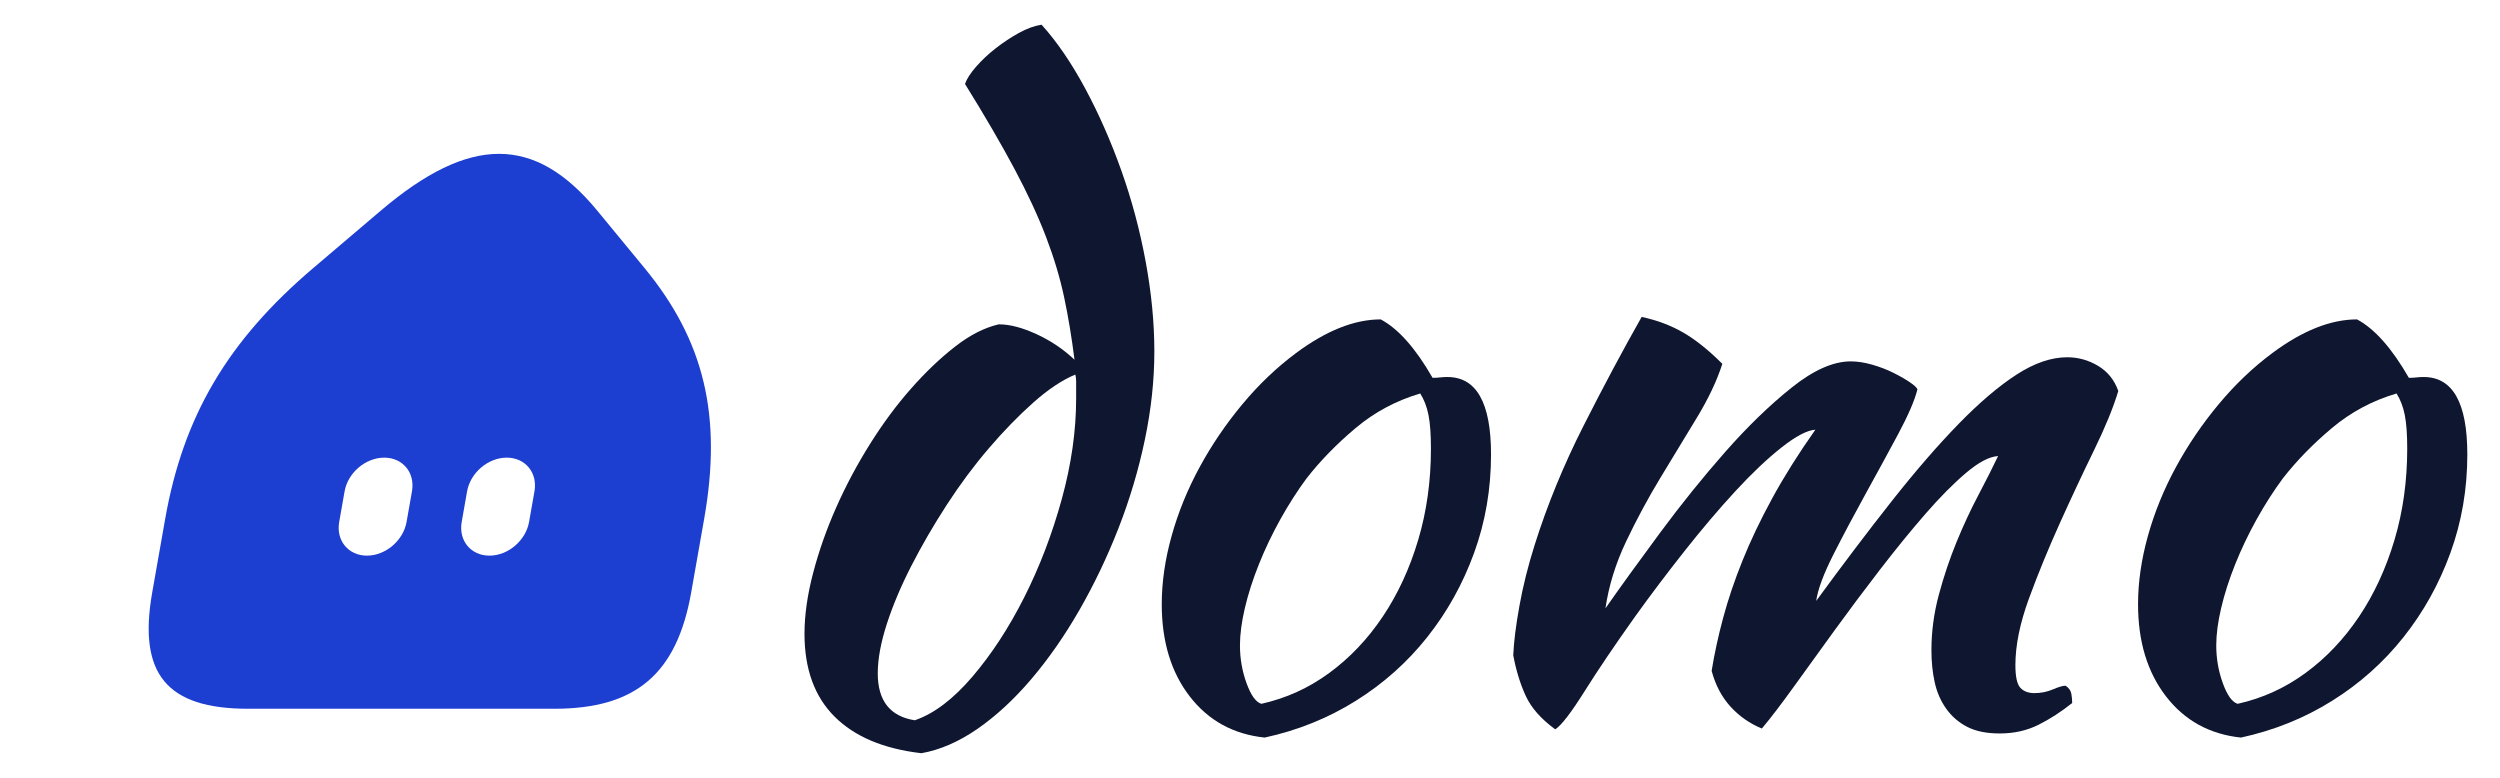
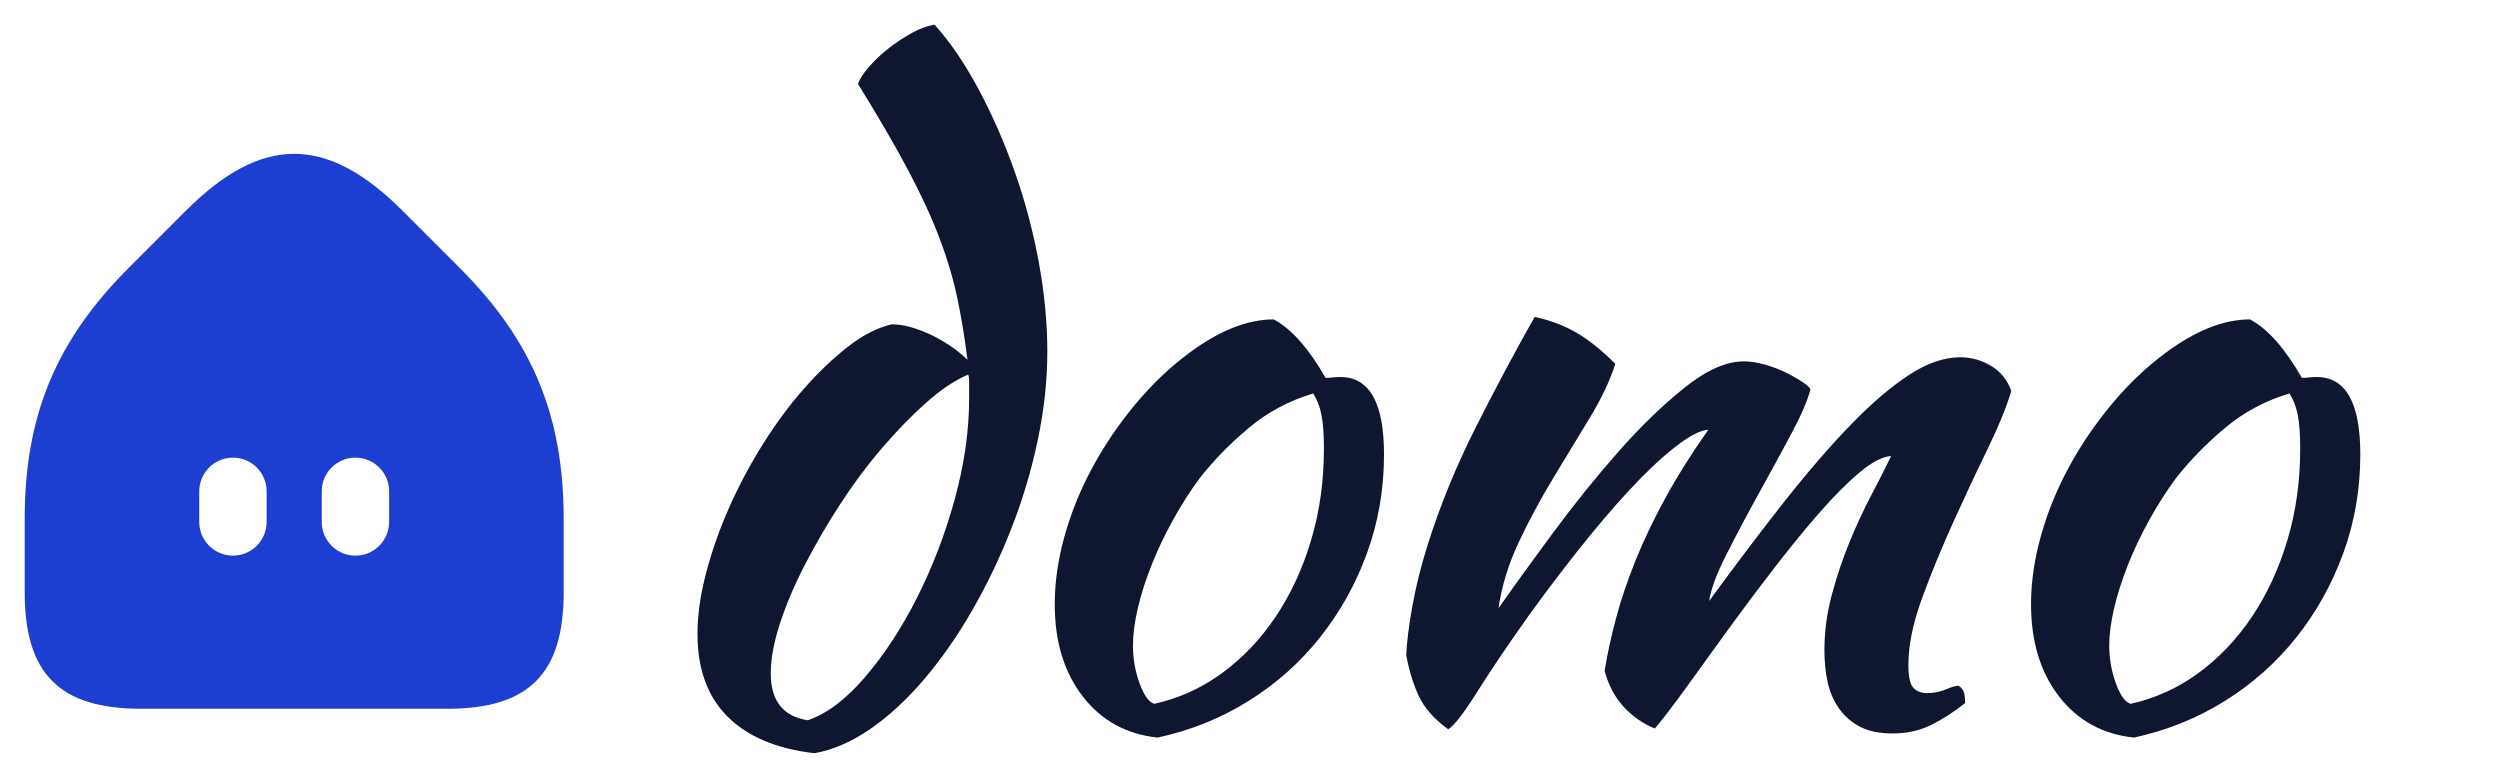
- <svg xmlns="http://www.w3.org/2000/svg" viewBox="-160 -861 3037 945" role="img">
-   <g transform="translate(0.0 0.0) matrix(1 0 -0.1763 1 0 0) scale(3.7202) translate(-40 -226)">
+ <svg xmlns="http://www.w3.org/2000/svg" viewBox="-30 -861 3037 945" role="img">
+   <g transform="translate(0.0 0.0) scale(3.7202) translate(-40 -226)">
    <path fill="#1d3fd1" fill-rule="evenodd" d="M40 188L40 164C40 130.4 50.18 105.82 73.94 82.06L92.64 63.36C117.39 38.61 138.61 38.61 163.36 63.36L182.06 82.06C205.82 105.82 216 130.4 216 164L216 188C216 214.6 204.6 226 178 226L78 226C51.4 226 40 214.6 40 188Z M97 155A11.0 11.0 0 0 1 119 155V165A11.0 11.0 0 0 1 97 165Z M137 155A11.0 11.0 0 0 1 159 155V165A11.0 11.0 0 0 1 137 165Z" />
  </g>
  <g transform="translate(738.3 0)">
    <path fill="#0e1630" d="M315 -467Q335 -467 361.0 -455.0Q387 -443 407 -424Q402 -464 394.5 -499.5Q387 -535 372.5 -573.0Q358 -611 334.0 -656.0Q310 -701 274 -759Q277 -768 287.5 -780.0Q298 -792 311.5 -802.5Q325 -813 339.5 -821.0Q354 -829 367 -831Q395 -800 420.0 -753.5Q445 -707 464.0 -653.5Q483 -600 493.5 -543.0Q504 -486 504 -434Q504 -382 492.5 -327.0Q481 -272 460.5 -219.5Q440 -167 413.0 -120.0Q386 -73 354.5 -36.0Q323 1 289.0 24.5Q255 48 221 54Q152 46 115.5 9.5Q79 -27 79 -91Q79 -125 89.5 -165.0Q100 -205 117.5 -244.5Q135 -284 158.5 -321.5Q182 -359 208.5 -389.0Q235 -419 262.0 -440.0Q289 -461 315 -467ZM213 14Q248 2 283.0 -39.0Q318 -80 346.0 -135.5Q374 -191 391.5 -254.5Q409 -318 409 -377Q409 -394 409.0 -398.0Q409 -402 408 -406Q384 -396 357.0 -372.0Q330 -348 303.0 -316.5Q276 -285 252.0 -248.0Q228 -211 209.0 -174.0Q190 -137 179.0 -103.0Q168 -69 168 -43Q168 7 213 14Z" />
    <path fill="#0e1630" d="M638 35Q581 29 547.0 -15.0Q513 -59 513 -127Q513 -167 525.0 -210.0Q537 -253 559.0 -293.5Q581 -334 611.0 -370.0Q641 -406 676 -432Q731 -473 779 -473Q811 -456 842 -402Q847 -402 851.0 -402.5Q855 -403 860 -403Q913 -403 913 -309Q913 -246 892.5 -189.5Q872 -133 835.5 -87.0Q799 -41 748.5 -9.5Q698 22 638 35ZM689 -280Q672 -257 657.0 -230.0Q642 -203 631.0 -175.5Q620 -148 614.0 -122.5Q608 -97 608 -77Q608 -53 616.0 -31.0Q624 -9 634 -6Q679 -16 716.5 -43.5Q754 -71 781.5 -112.0Q809 -153 824.5 -205.0Q840 -257 840 -316Q840 -342 837.0 -357.0Q834 -372 827 -383Q783 -370 748.5 -341.0Q714 -312 689 -280Z" />
    <path fill="#0e1630" d="M1529 -307Q1513 -306 1490.0 -286.5Q1467 -267 1440.5 -236.5Q1414 -206 1385.5 -169.0Q1357 -132 1330.5 -95.5Q1304 -59 1281.0 -27.0Q1258 5 1242 24Q1220 15 1204.0 -2.5Q1188 -20 1181 -46Q1186 -77 1195.0 -110.5Q1204 -144 1218.5 -180.0Q1233 -216 1254.5 -255.5Q1276 -295 1307 -339Q1292 -338 1266.0 -317.5Q1240 -297 1210.0 -264.5Q1180 -232 1148.0 -191.5Q1116 -151 1088 -112Q1051 -60 1026.5 -21.0Q1002 18 991 25Q965 6 955.0 -16.0Q945 -38 940 -65Q941 -89 947.5 -125.0Q954 -161 966 -199Q989 -272 1025.5 -344.0Q1062 -416 1096 -476Q1124 -470 1146.5 -457.0Q1169 -444 1194 -419Q1184 -388 1163.0 -353.5Q1142 -319 1119.0 -281.0Q1096 -243 1077.0 -203.0Q1058 -163 1052 -122Q1080 -162 1118.5 -214.0Q1157 -266 1197.5 -312.0Q1238 -358 1278.0 -390.0Q1318 -422 1350 -422Q1362 -422 1376.0 -418.0Q1390 -414 1402.0 -408.0Q1414 -402 1422.0 -396.5Q1430 -391 1431 -388Q1426 -368 1407.5 -333.5Q1389 -299 1368.0 -261.0Q1347 -223 1329.0 -187.5Q1311 -152 1308 -131Q1357 -198 1400.0 -252.5Q1443 -307 1481.0 -346.0Q1519 -385 1551.5 -406.0Q1584 -427 1613 -427Q1633 -427 1650.5 -416.5Q1668 -406 1675 -386Q1666 -356 1645.5 -314.0Q1625 -272 1604.0 -225.5Q1583 -179 1566.5 -134.0Q1550 -89 1550 -53Q1550 -32 1556.0 -25.5Q1562 -19 1573 -19Q1585 -19 1595.5 -23.5Q1606 -28 1611 -28Q1617 -24 1618.0 -18.0Q1619 -12 1619 -7Q1599 9 1578.0 19.5Q1557 30 1531 30Q1507 30 1491.5 22.0Q1476 14 1466.0 0.0Q1456 -14 1452.0 -32.0Q1448 -50 1448 -71Q1448 -105 1457.0 -138.5Q1466 -172 1478.5 -202.5Q1491 -233 1505.0 -259.5Q1519 -286 1529 -307Z" />
    <path fill="#0e1630" d="M1824 35Q1767 29 1733.0 -15.0Q1699 -59 1699 -127Q1699 -167 1711.0 -210.0Q1723 -253 1745.0 -293.5Q1767 -334 1797.0 -370.0Q1827 -406 1862 -432Q1917 -473 1965 -473Q1997 -456 2028 -402Q2033 -402 2037.0 -402.5Q2041 -403 2046 -403Q2099 -403 2099 -309Q2099 -246 2078.5 -189.5Q2058 -133 2021.5 -87.0Q1985 -41 1934.5 -9.5Q1884 22 1824 35ZM1875 -280Q1858 -257 1843.0 -230.0Q1828 -203 1817.0 -175.5Q1806 -148 1800.0 -122.5Q1794 -97 1794 -77Q1794 -53 1802.0 -31.0Q1810 -9 1820 -6Q1865 -16 1902.5 -43.5Q1940 -71 1967.5 -112.0Q1995 -153 2010.5 -205.0Q2026 -257 2026 -316Q2026 -342 2023.0 -357.0Q2020 -372 2013 -383Q1969 -370 1934.5 -341.0Q1900 -312 1875 -280Z" />
  </g>
</svg>
